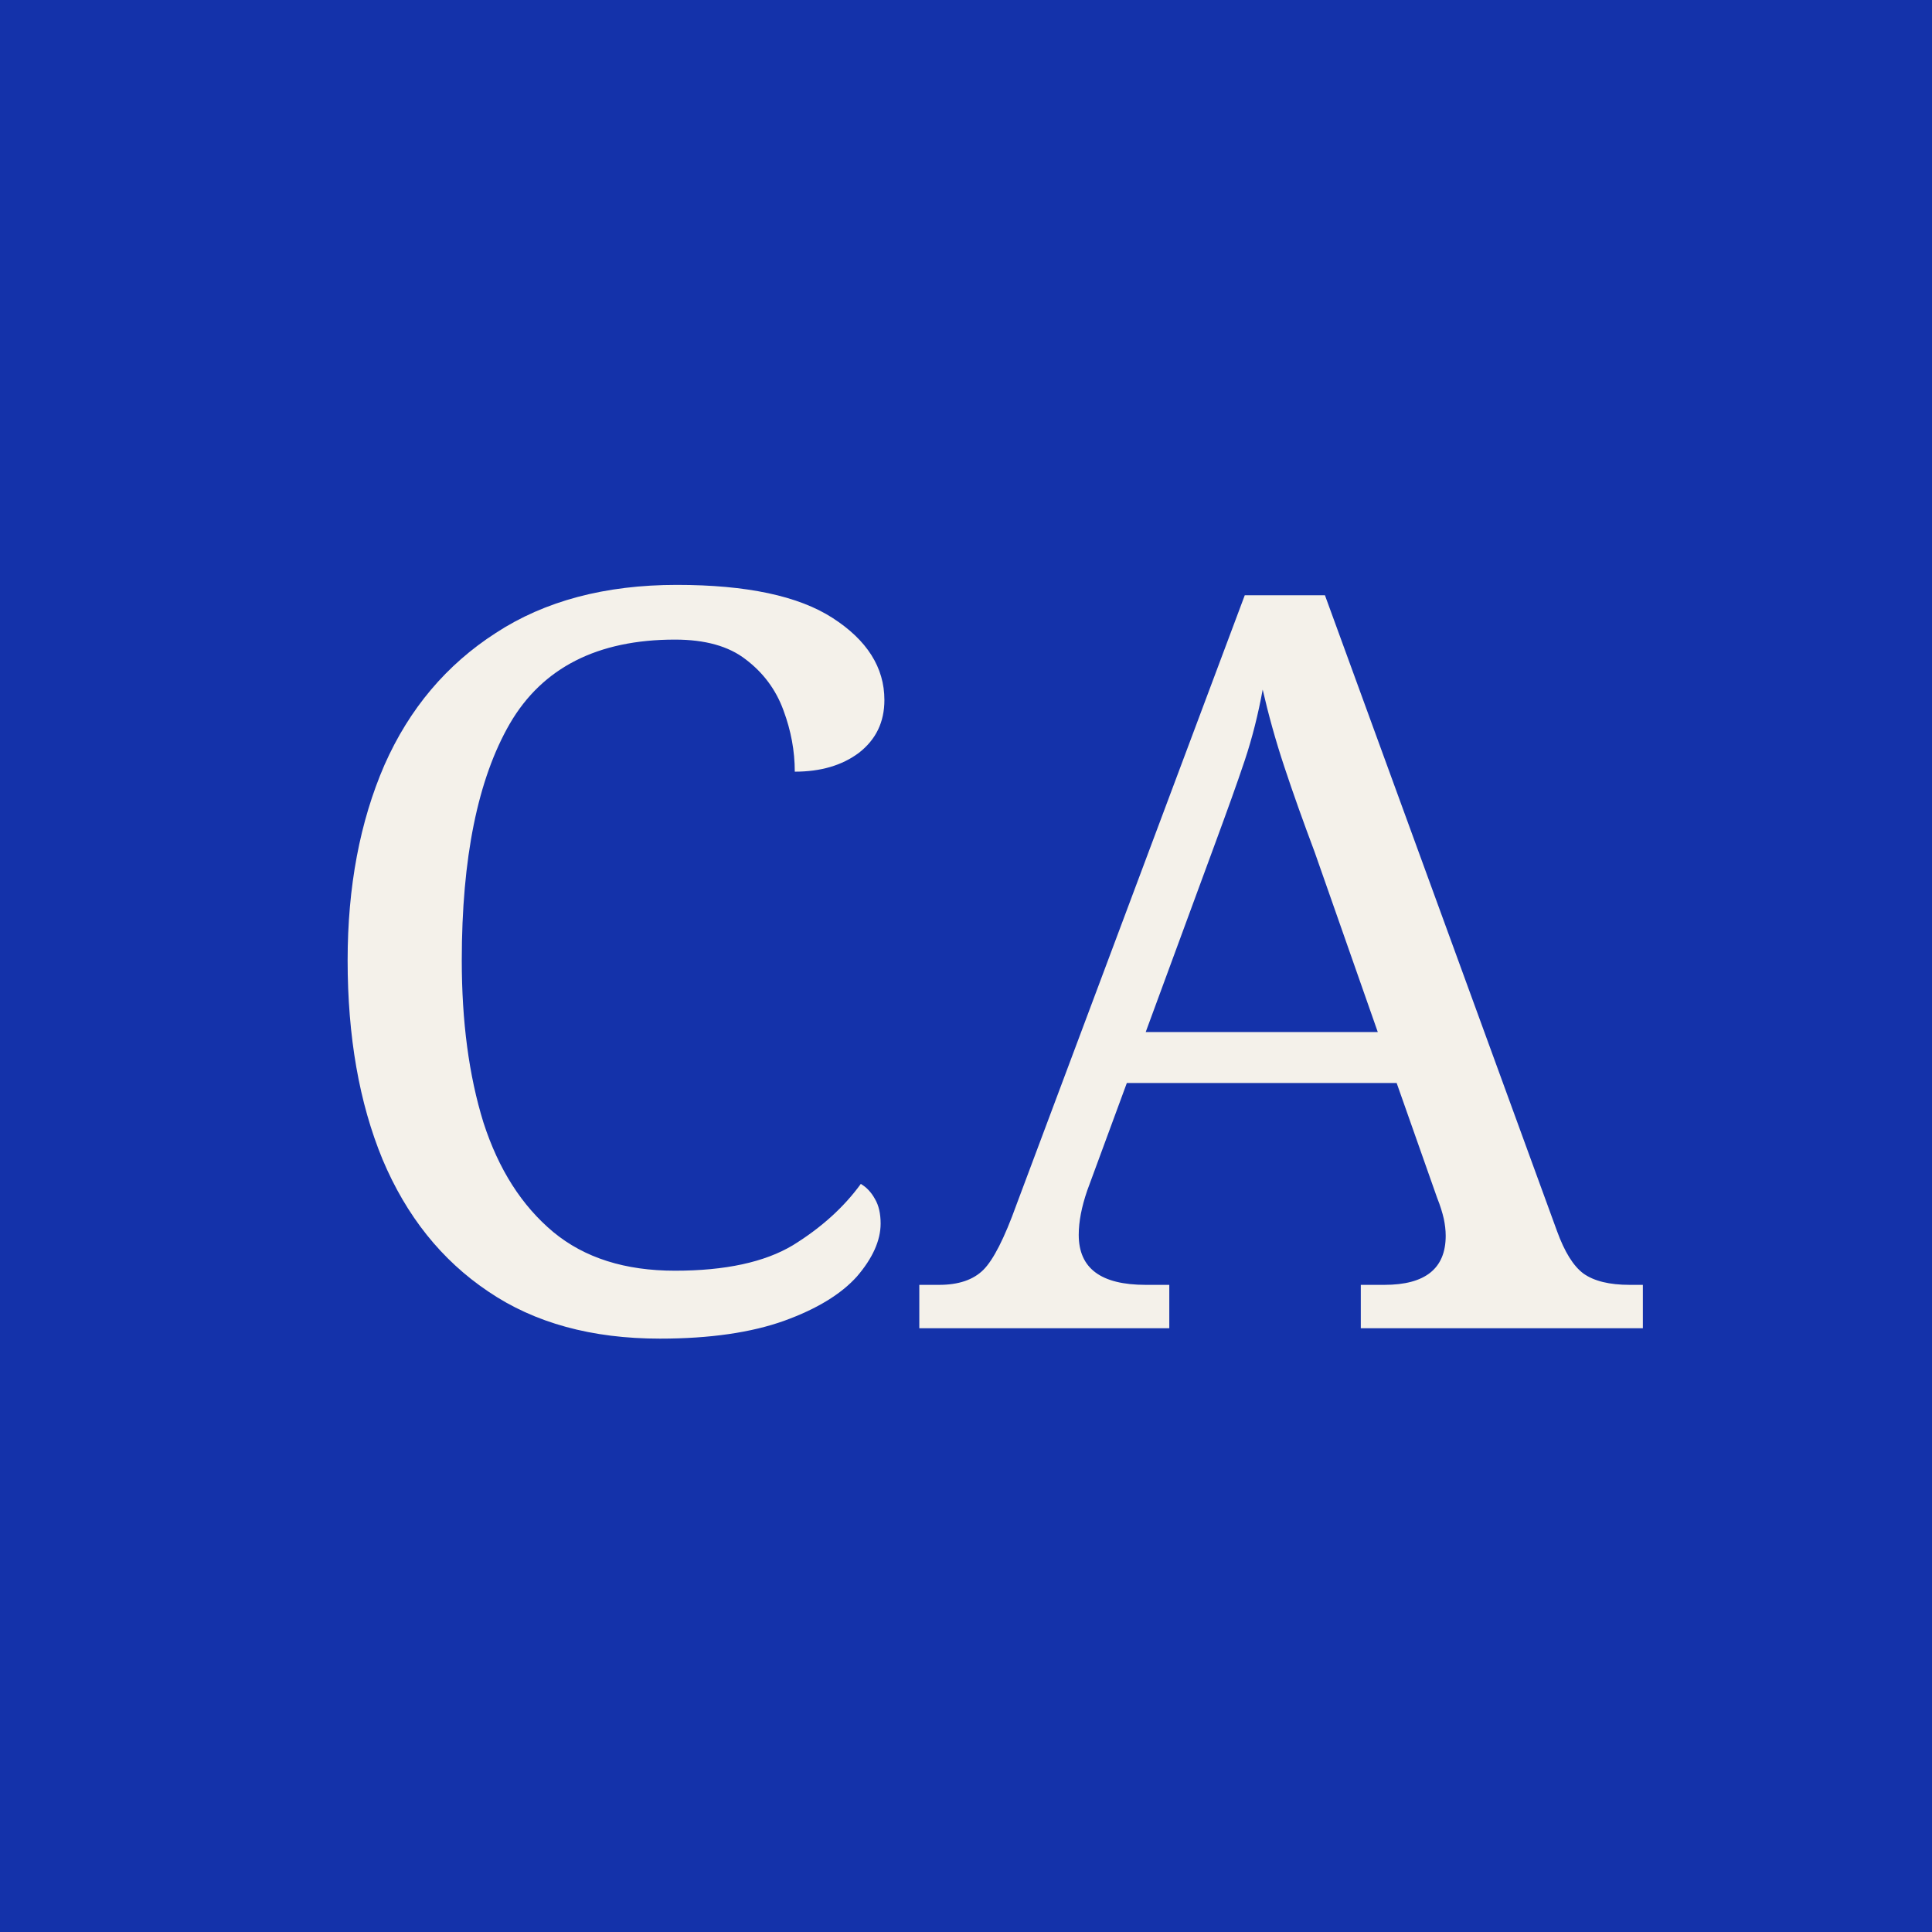
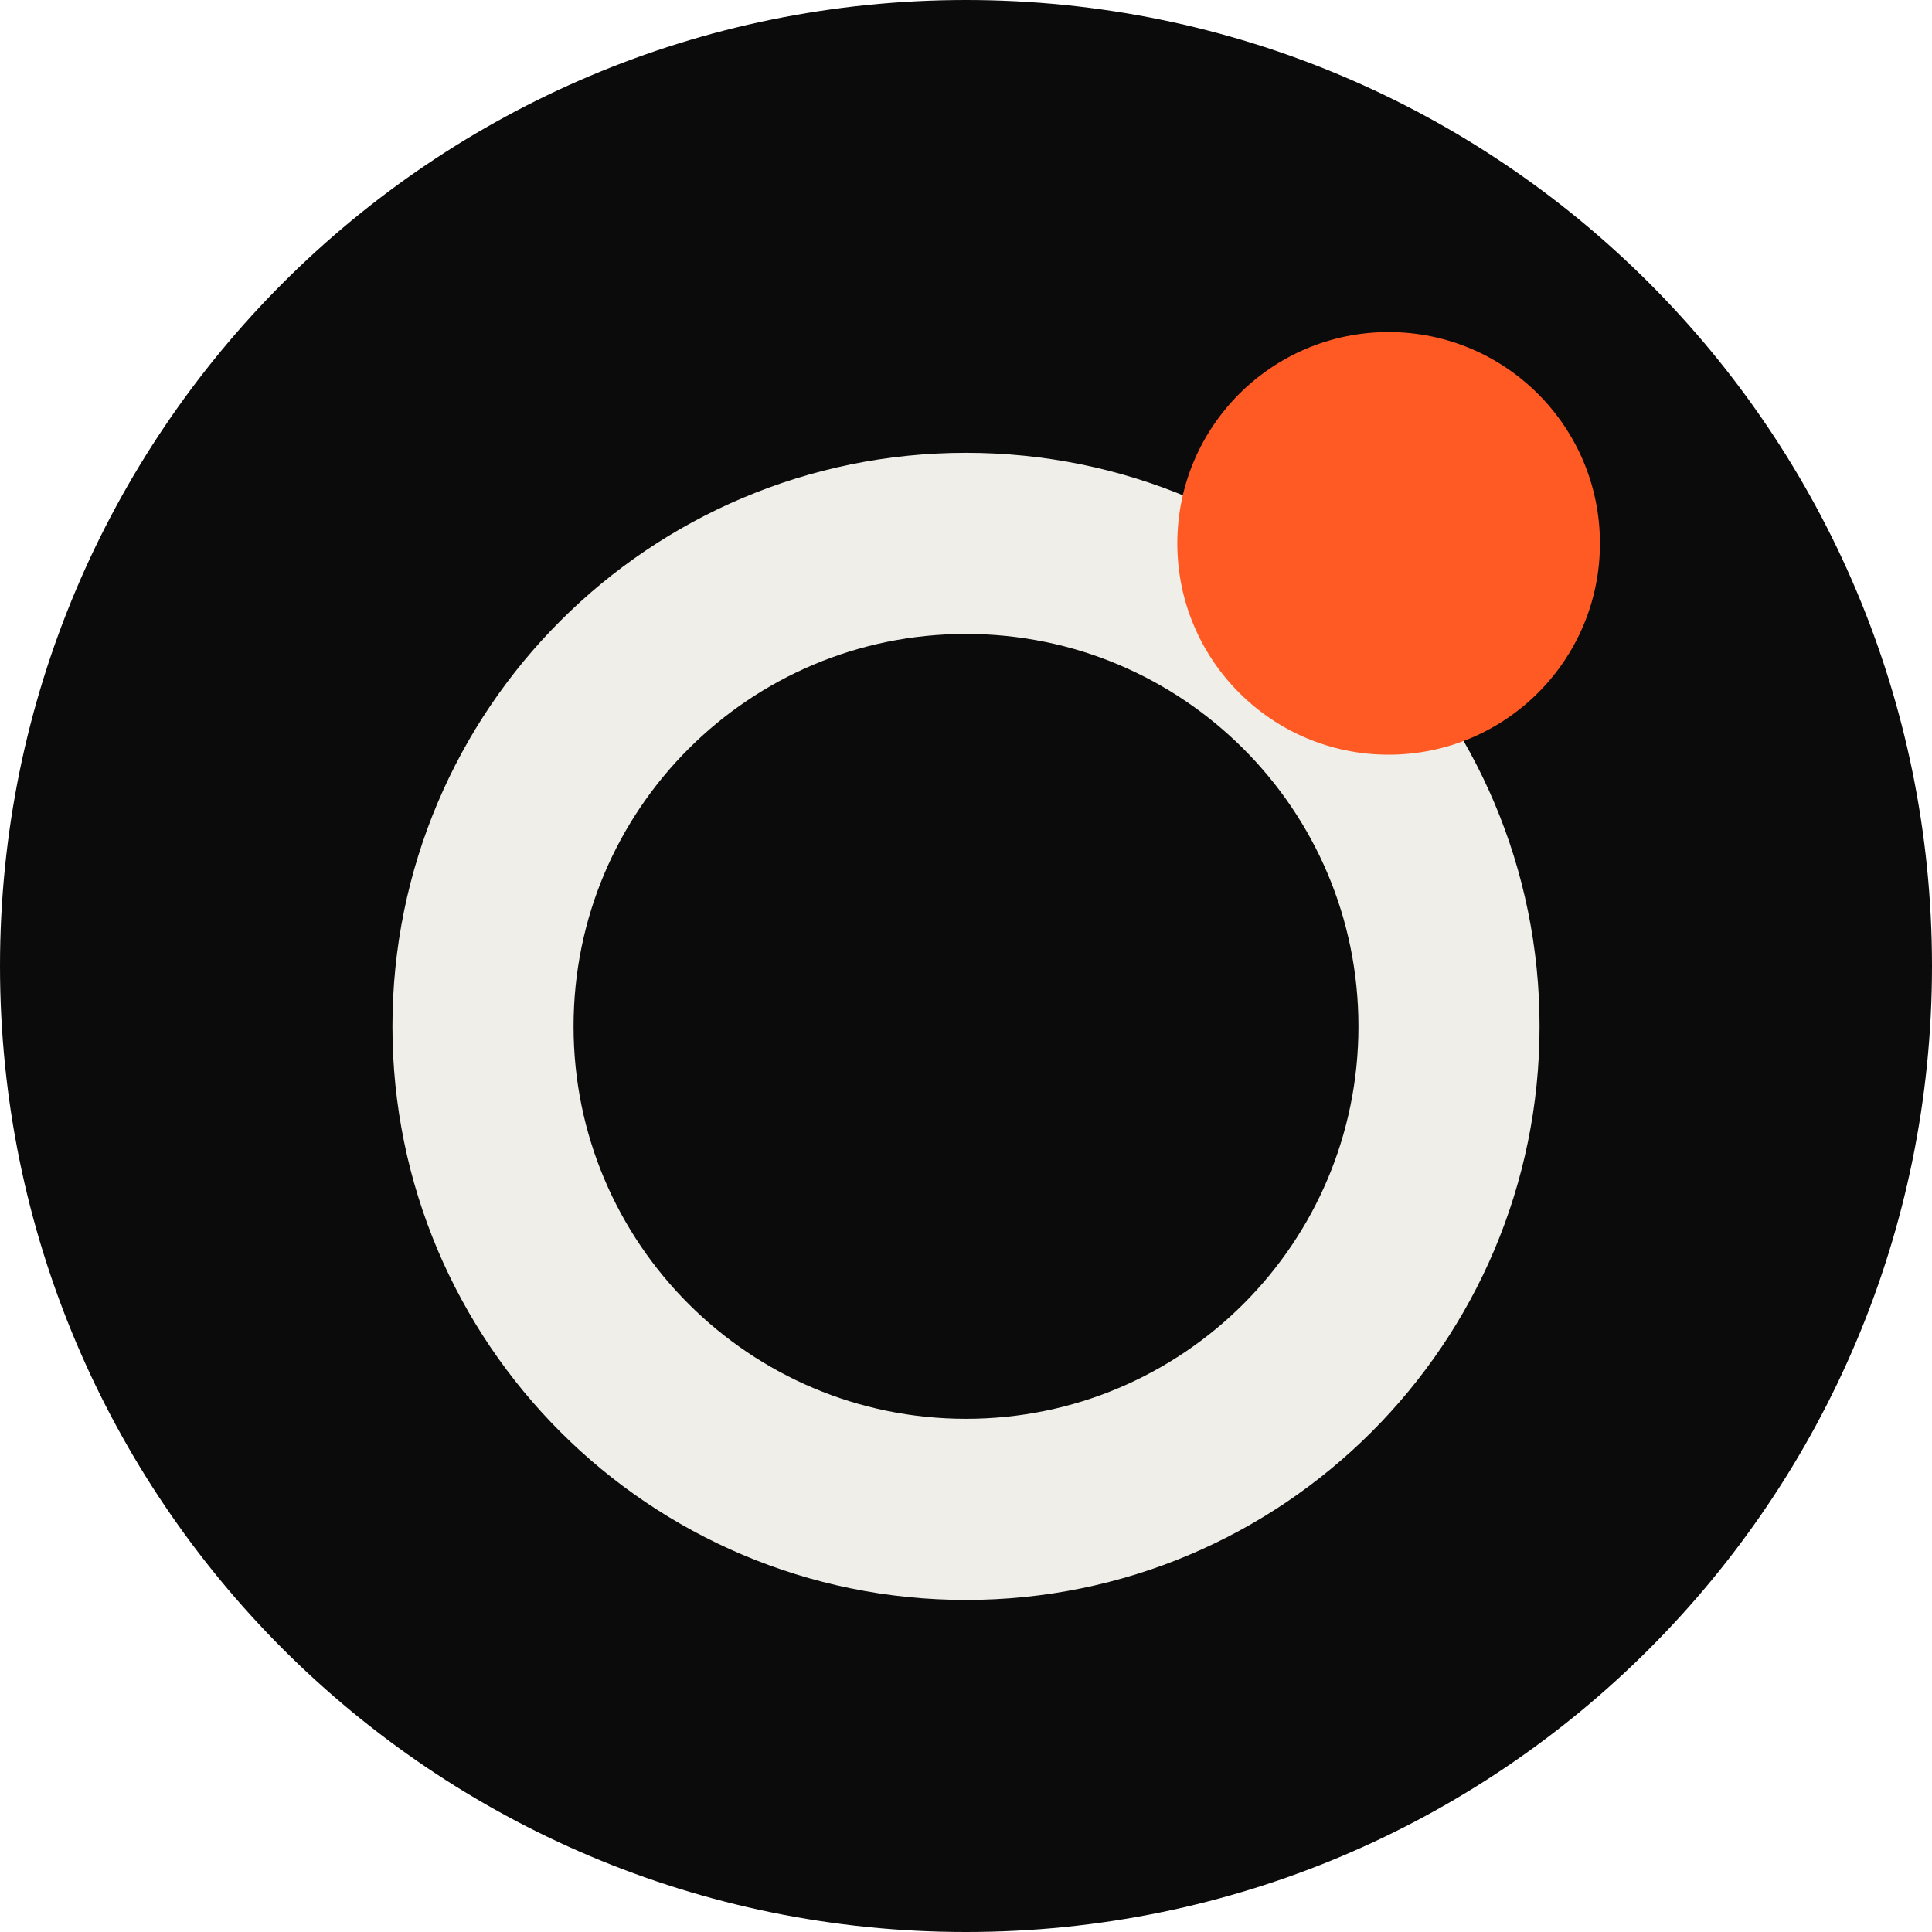
<svg xmlns="http://www.w3.org/2000/svg" viewBox="0 0 32 32">
-   <rect width="32" height="32" fill="#1432aa" />
-   <text x="16" y="22" font-family="Georgia,serif" font-size="17" fill="#f4f1ea" text-anchor="middle">CA</text>
+   <rect width="32" height="32" rx="16" fill="#0b0b0c" />
+   <circle cx="16" cy="17" r="8" fill="none" stroke="#efeee9" stroke-width="3" />
+   <circle cx="23" cy="9" r="3.5" fill="#ff5a24" />
</svg>
